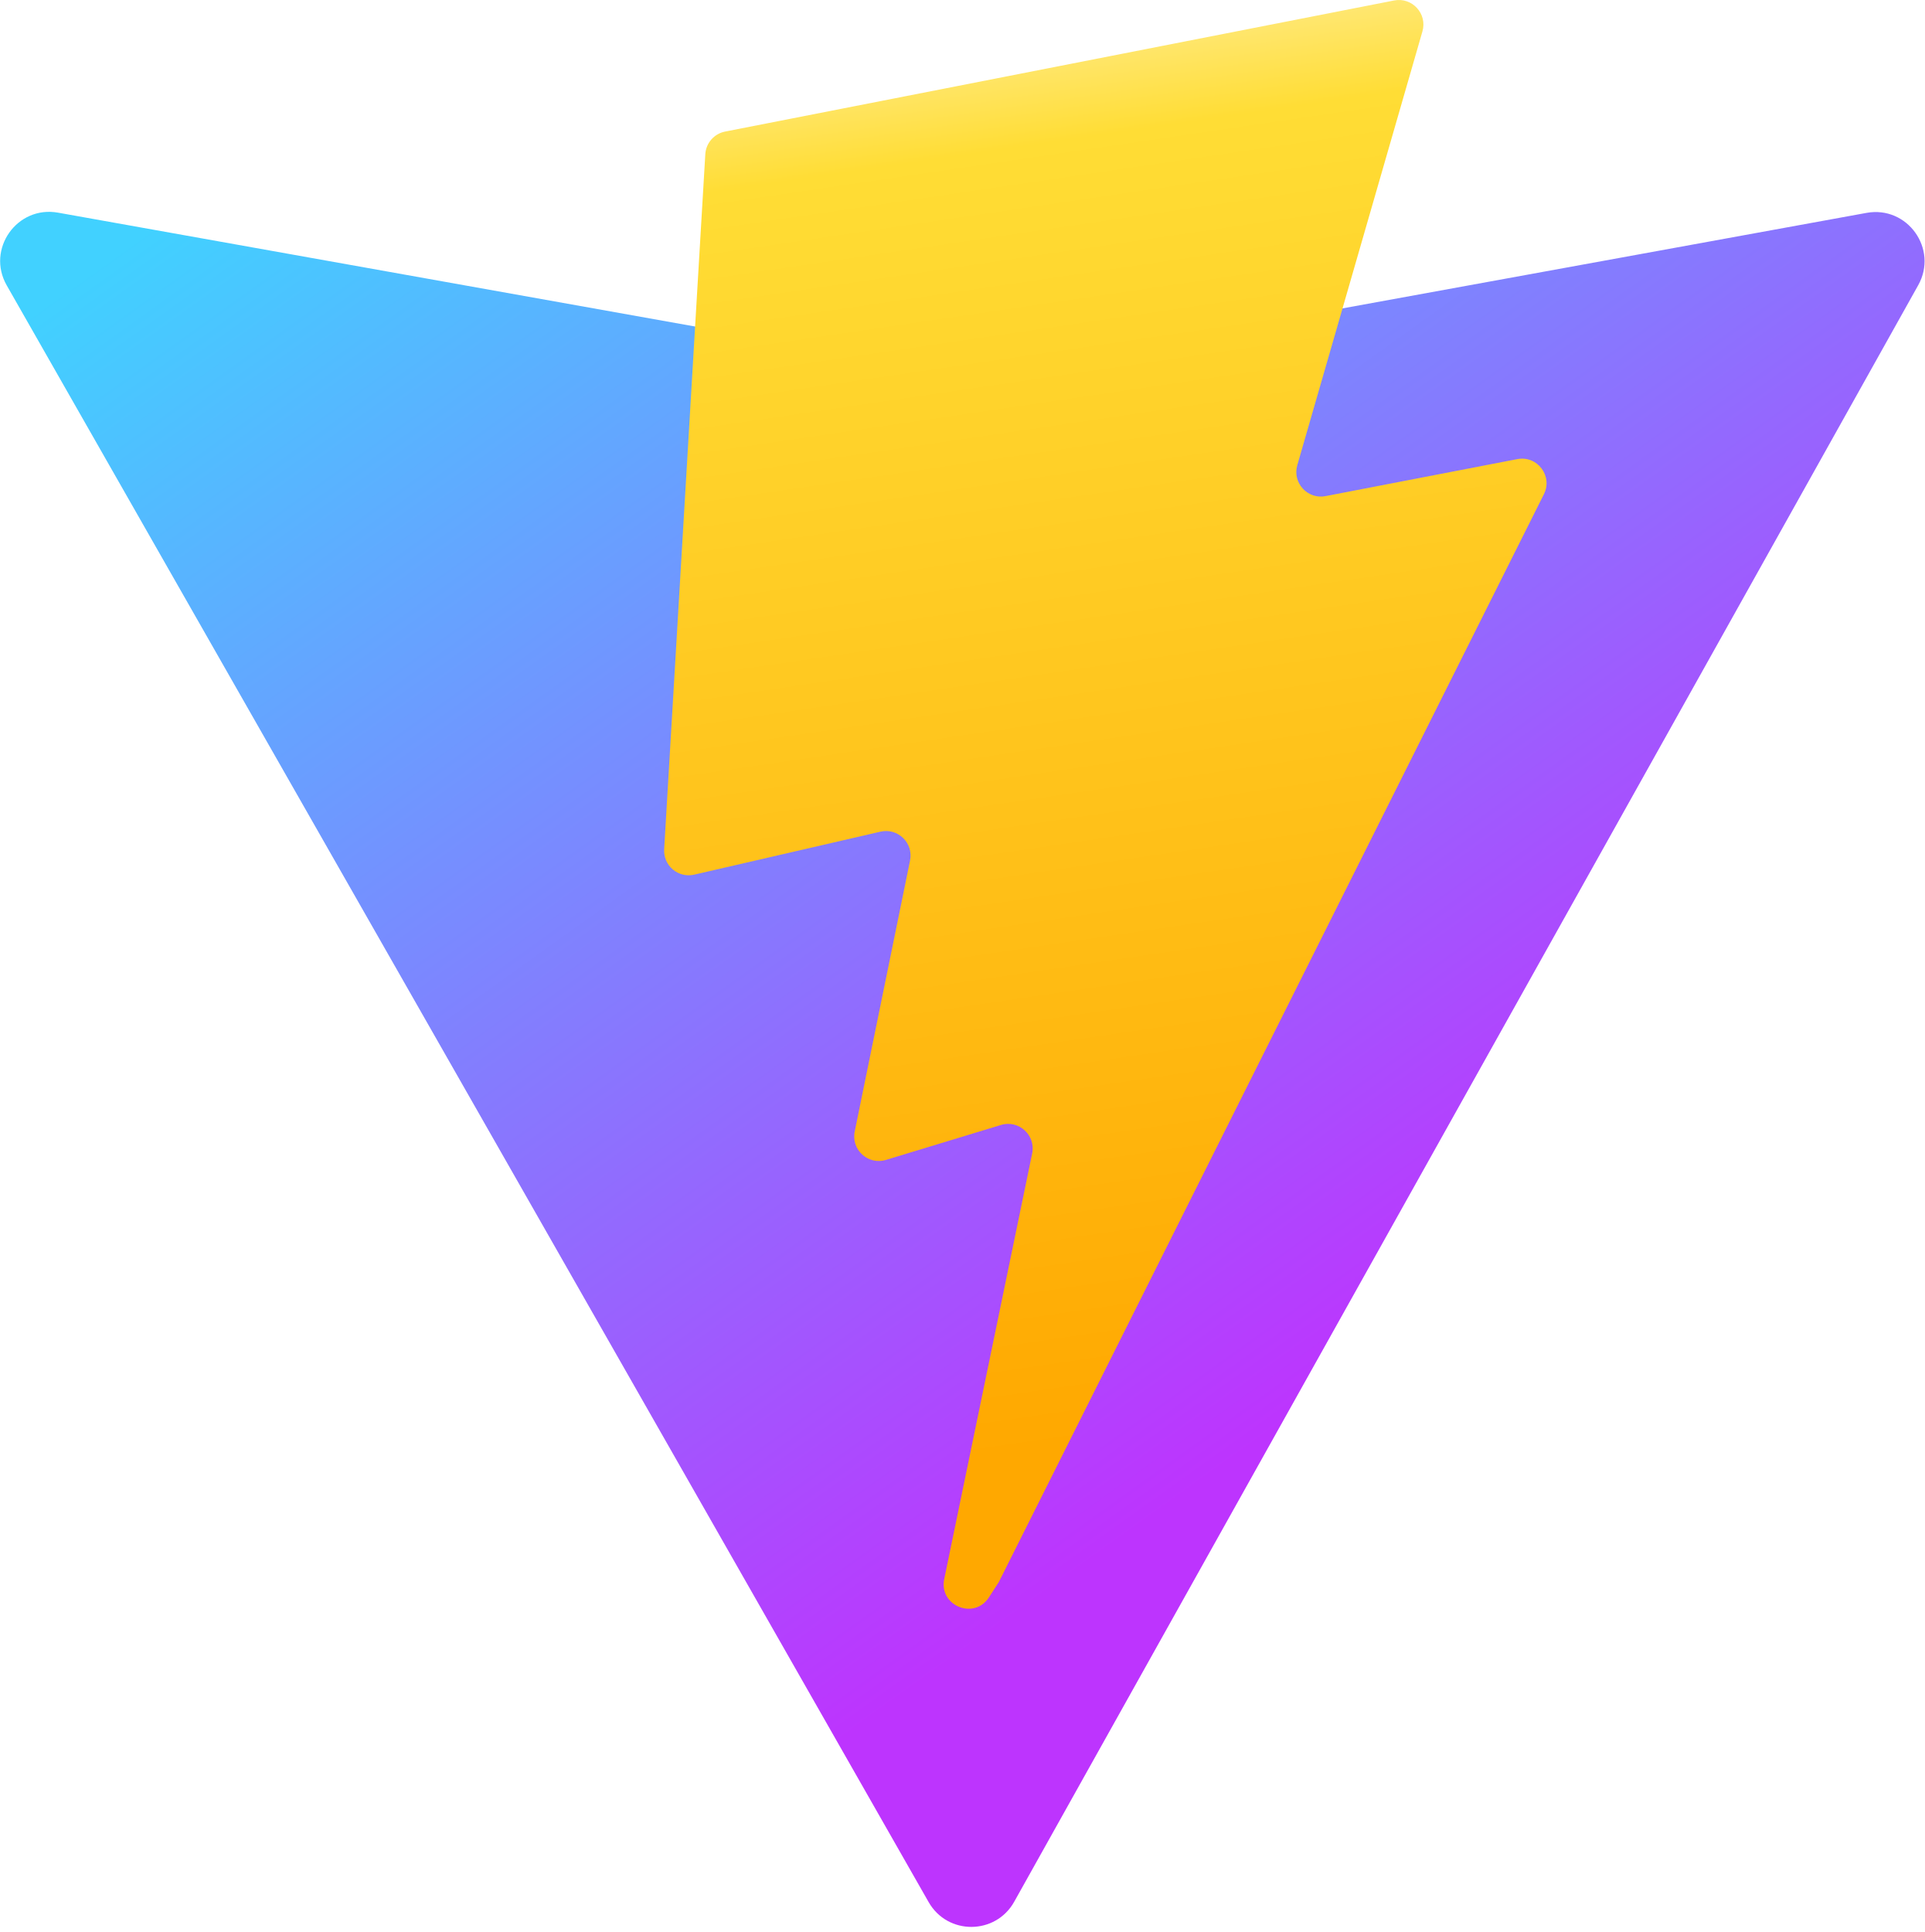
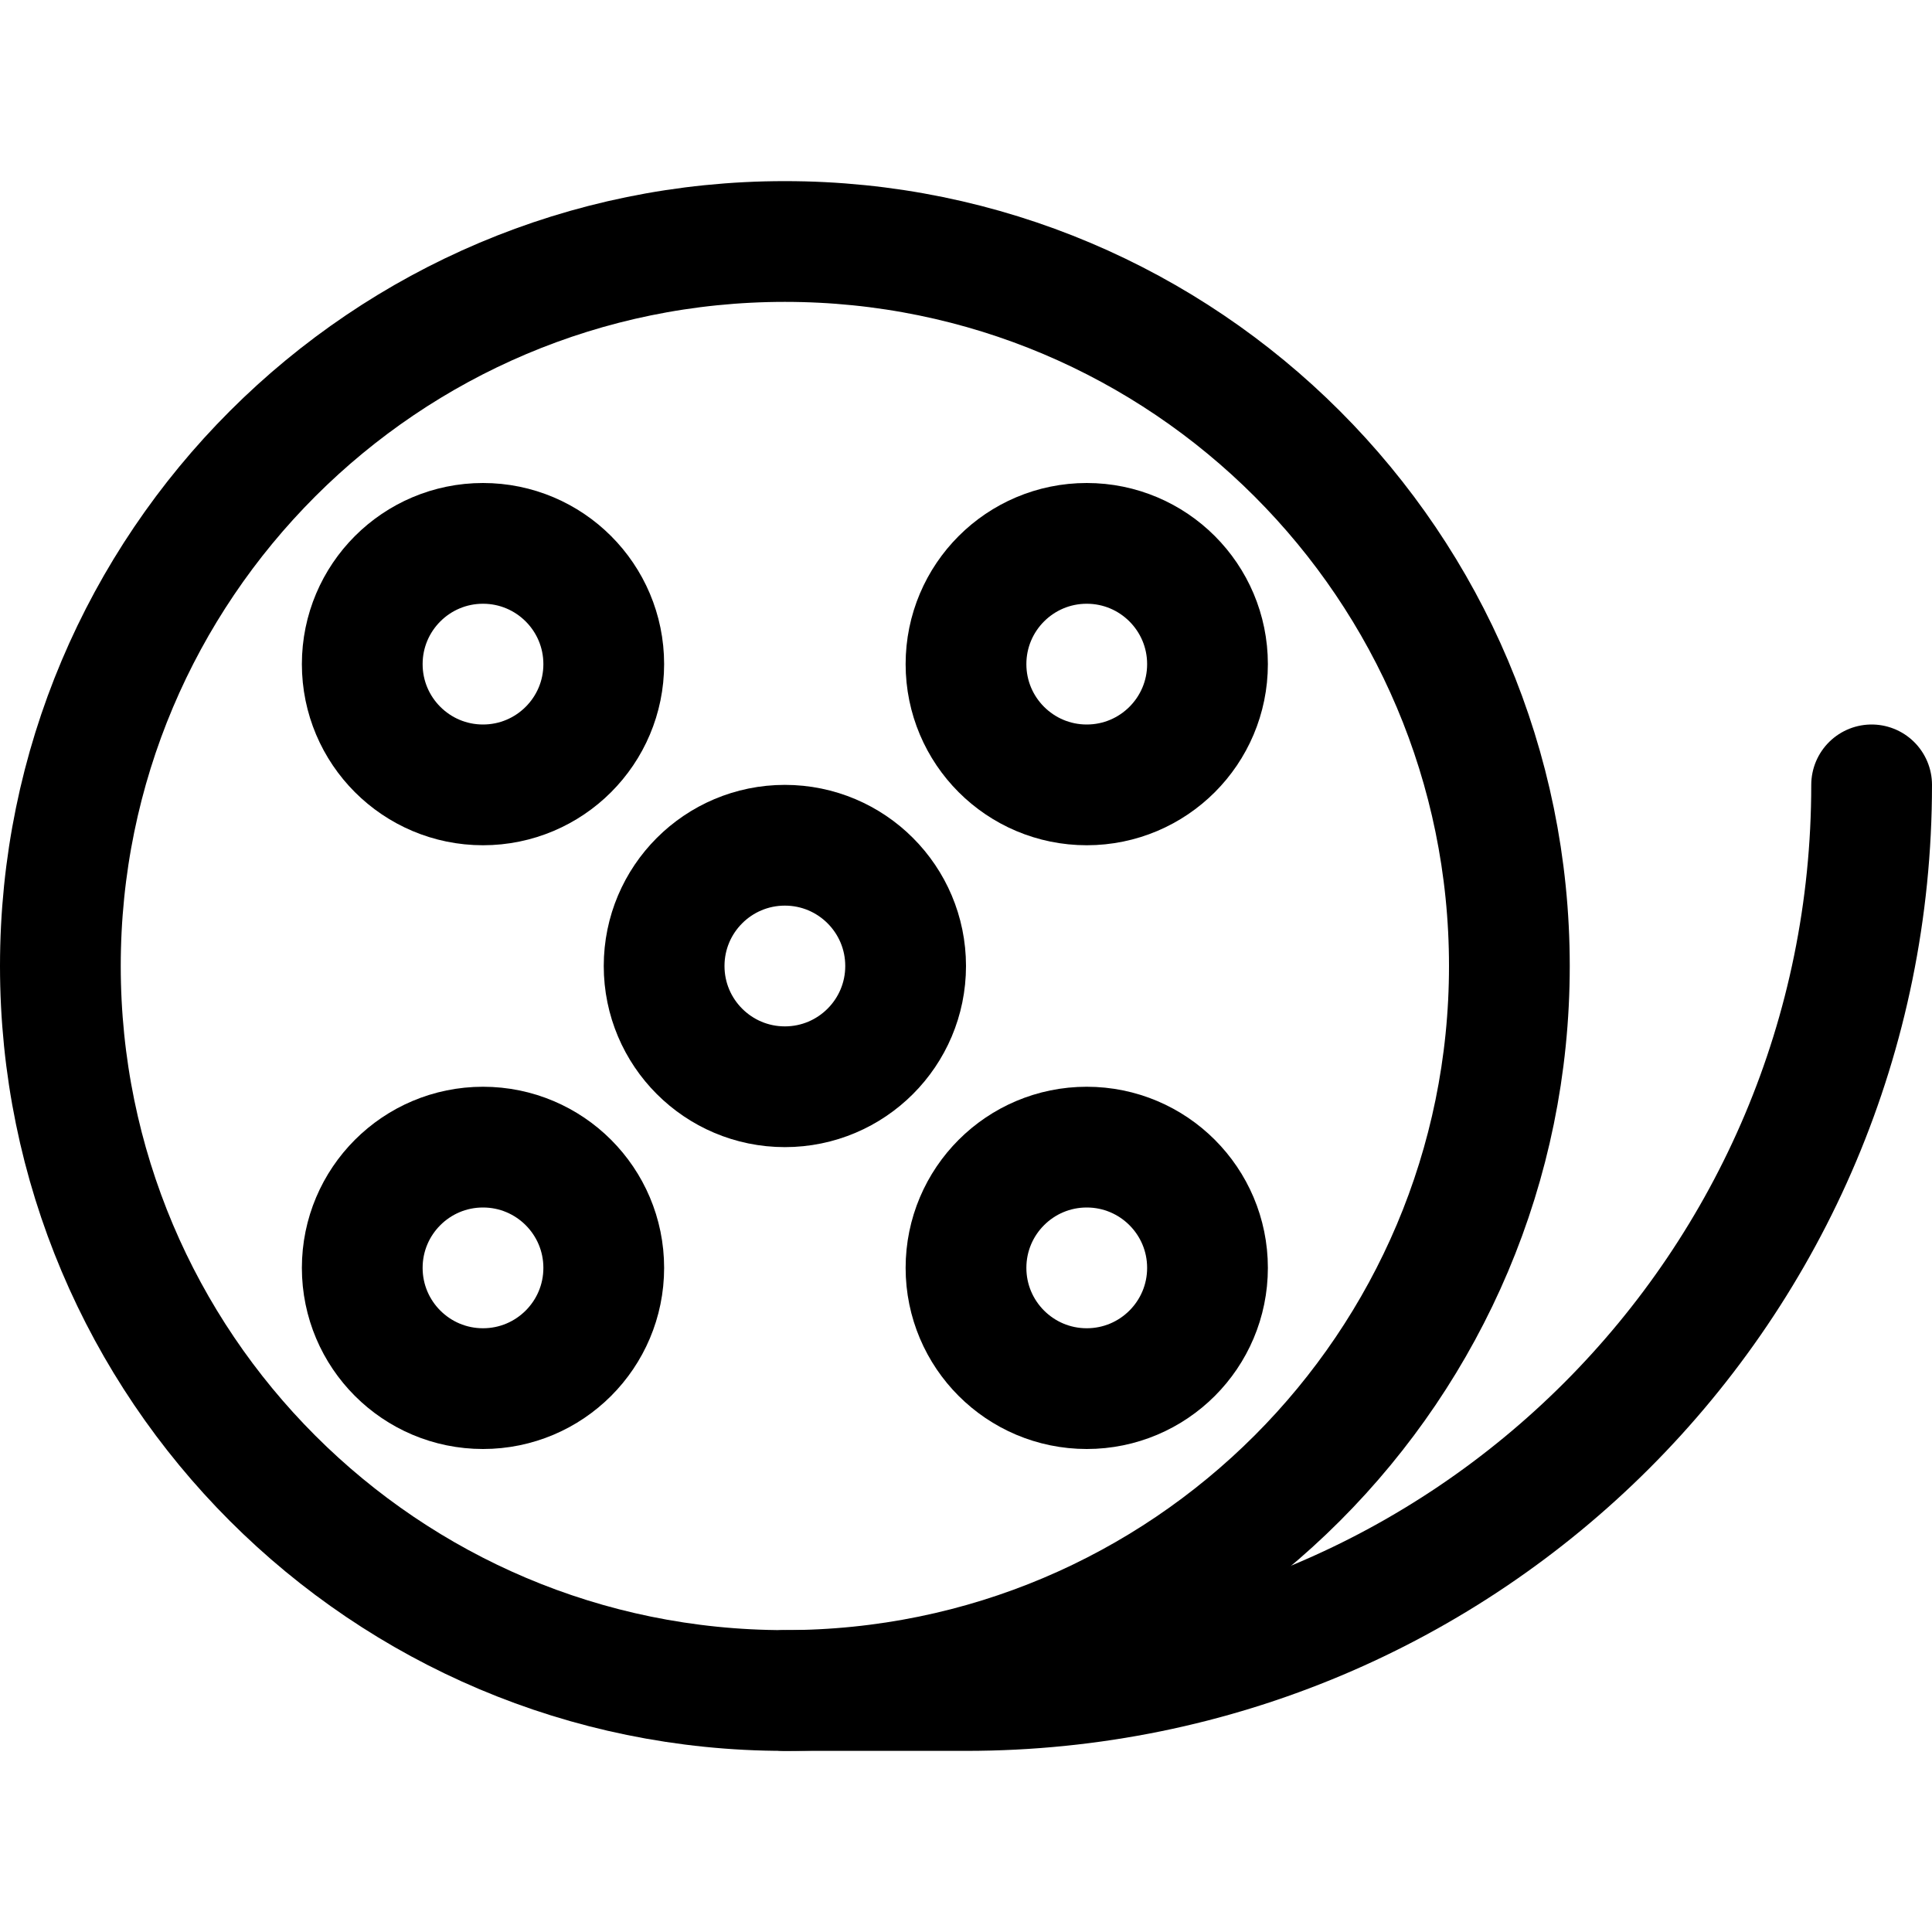
- <svg xmlns="http://www.w3.org/2000/svg" aria-hidden="true" role="img" class="iconify iconify--logos" width="31.88" height="32" preserveAspectRatio="xMidYMid meet" viewBox="0 0 256 257">
-   <defs>
-     <linearGradient id="IconifyId1813088fe1fbc01fb466" x1="-.828%" x2="57.636%" y1="7.652%" y2="78.411%">
-       <stop offset="0%" stop-color="#41D1FF" />
-       <stop offset="100%" stop-color="#BD34FE" />
-     </linearGradient>
-     <linearGradient id="IconifyId1813088fe1fbc01fb467" x1="43.376%" x2="50.316%" y1="2.242%" y2="89.03%">
-       <stop offset="0%" stop-color="#FFEA83" />
-       <stop offset="8.333%" stop-color="#FFDD35" />
-       <stop offset="100%" stop-color="#FFA800" />
-     </linearGradient>
-   </defs>
-   <path fill="url(#IconifyId1813088fe1fbc01fb466)" d="M255.153 37.938L134.897 252.976c-2.483 4.44-8.862 4.466-11.382.048L.875 37.958c-2.746-4.814 1.371-10.646 6.827-9.67l120.385 21.517a6.537 6.537 0 0 0 2.322-.004l117.867-21.483c5.438-.991 9.574 4.796 6.877 9.62Z" />
-   <path fill="url(#IconifyId1813088fe1fbc01fb467)" d="M185.432.063L96.44 17.501a3.268 3.268 0 0 0-2.634 3.014l-5.474 92.456a3.268 3.268 0 0 0 3.997 3.378l24.777-5.718c2.318-.535 4.413 1.507 3.936 3.838l-7.361 36.047c-.495 2.426 1.782 4.5 4.151 3.78l15.304-4.649c2.372-.72 4.652 1.36 4.15 3.788l-11.698 56.621c-.732 3.542 3.979 5.473 5.943 2.437l1.313-2.028l72.516-144.72c1.215-2.423-.88-5.186-3.54-4.672l-25.505 4.922c-2.396.462-4.435-1.77-3.759-4.114l16.646-57.705c.677-2.35-1.37-4.583-3.769-4.113Z" />
+ <svg xmlns="http://www.w3.org/2000/svg" version="1.1" id="Icons" viewBox="0 0 32 32" xml:space="preserve">
+   <style type="text/css">
+ 	.st0{fill:none;stroke:#000000;stroke-width:2;stroke-linecap:round;stroke-linejoin:round;stroke-miterlimit:10;}
+ </style>
+   <circle class="st0" cx="13" cy="16" r="12" />
+   <circle class="st0" cx="13" cy="16" r="2" />
+   <circle class="st0" cx="8" cy="11" r="2" />
+   <circle class="st0" cx="8" cy="21" r="2" />
+   <circle class="st0" cx="18" cy="21" r="2" />
+   <circle class="st0" cx="18" cy="11" r="2" />
+   <path class="st0" d="M31,13L31,13c0,8.3-6.7,15-15,15h-3" />
</svg>
